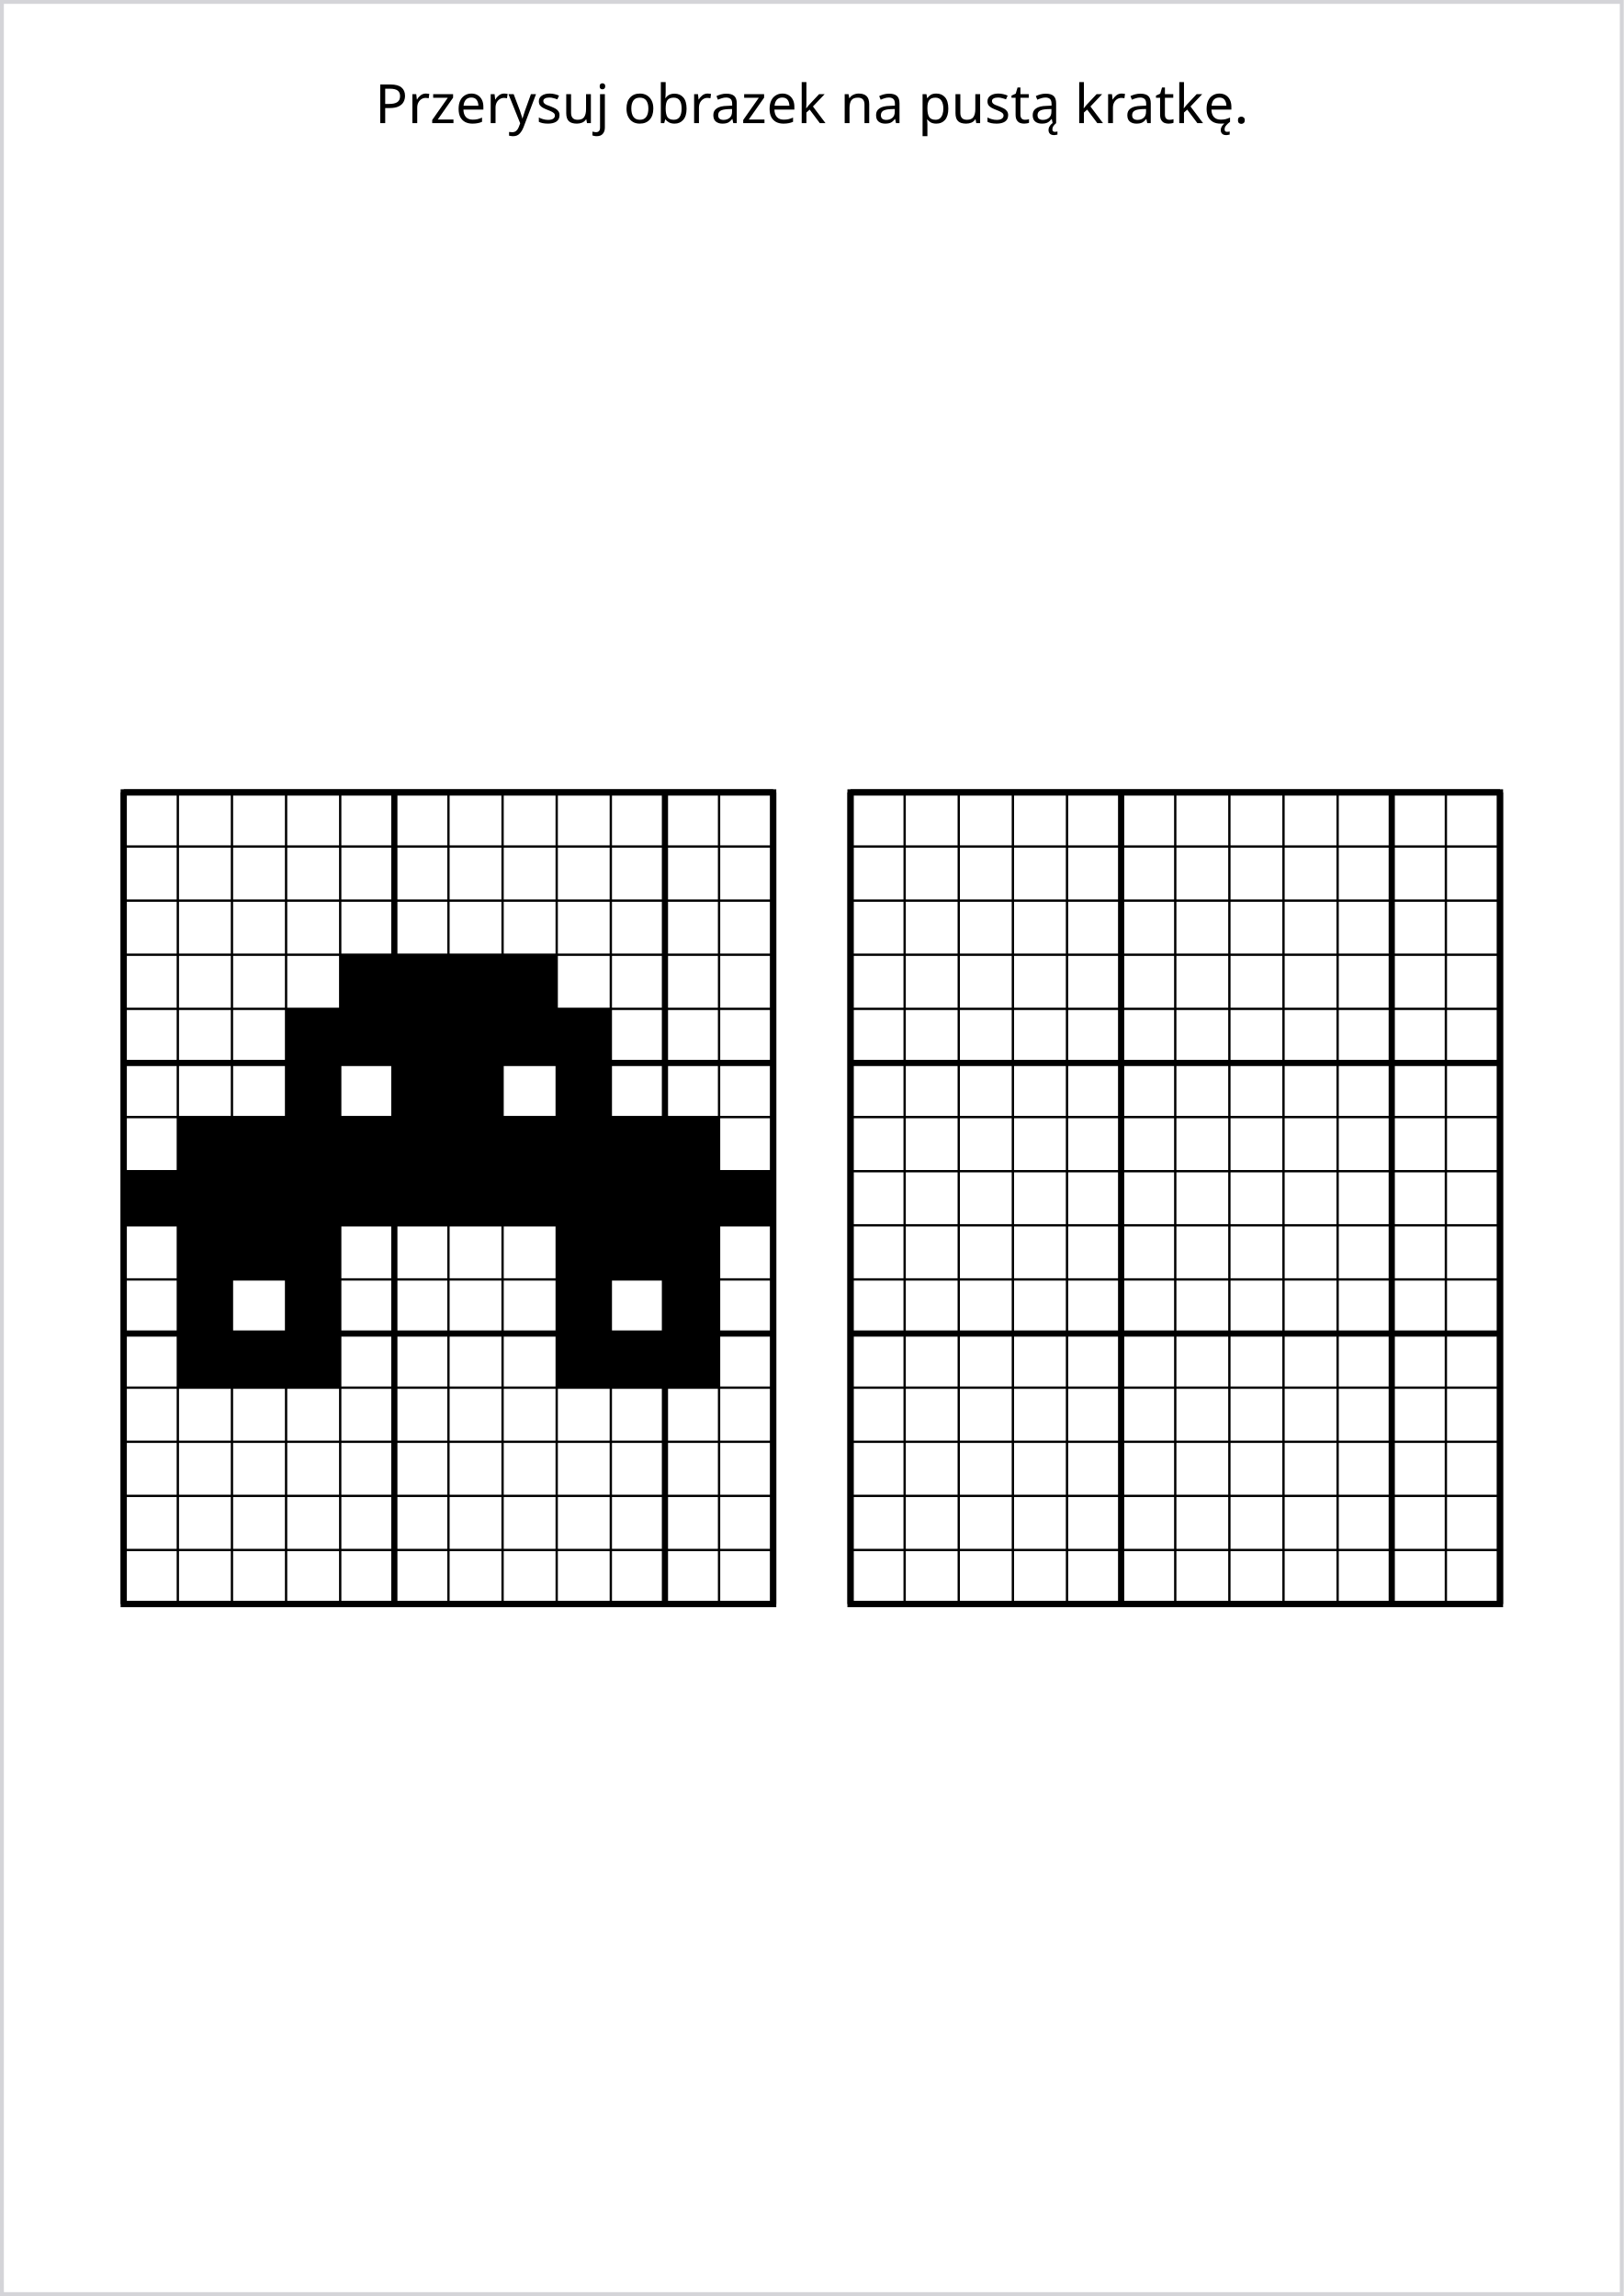
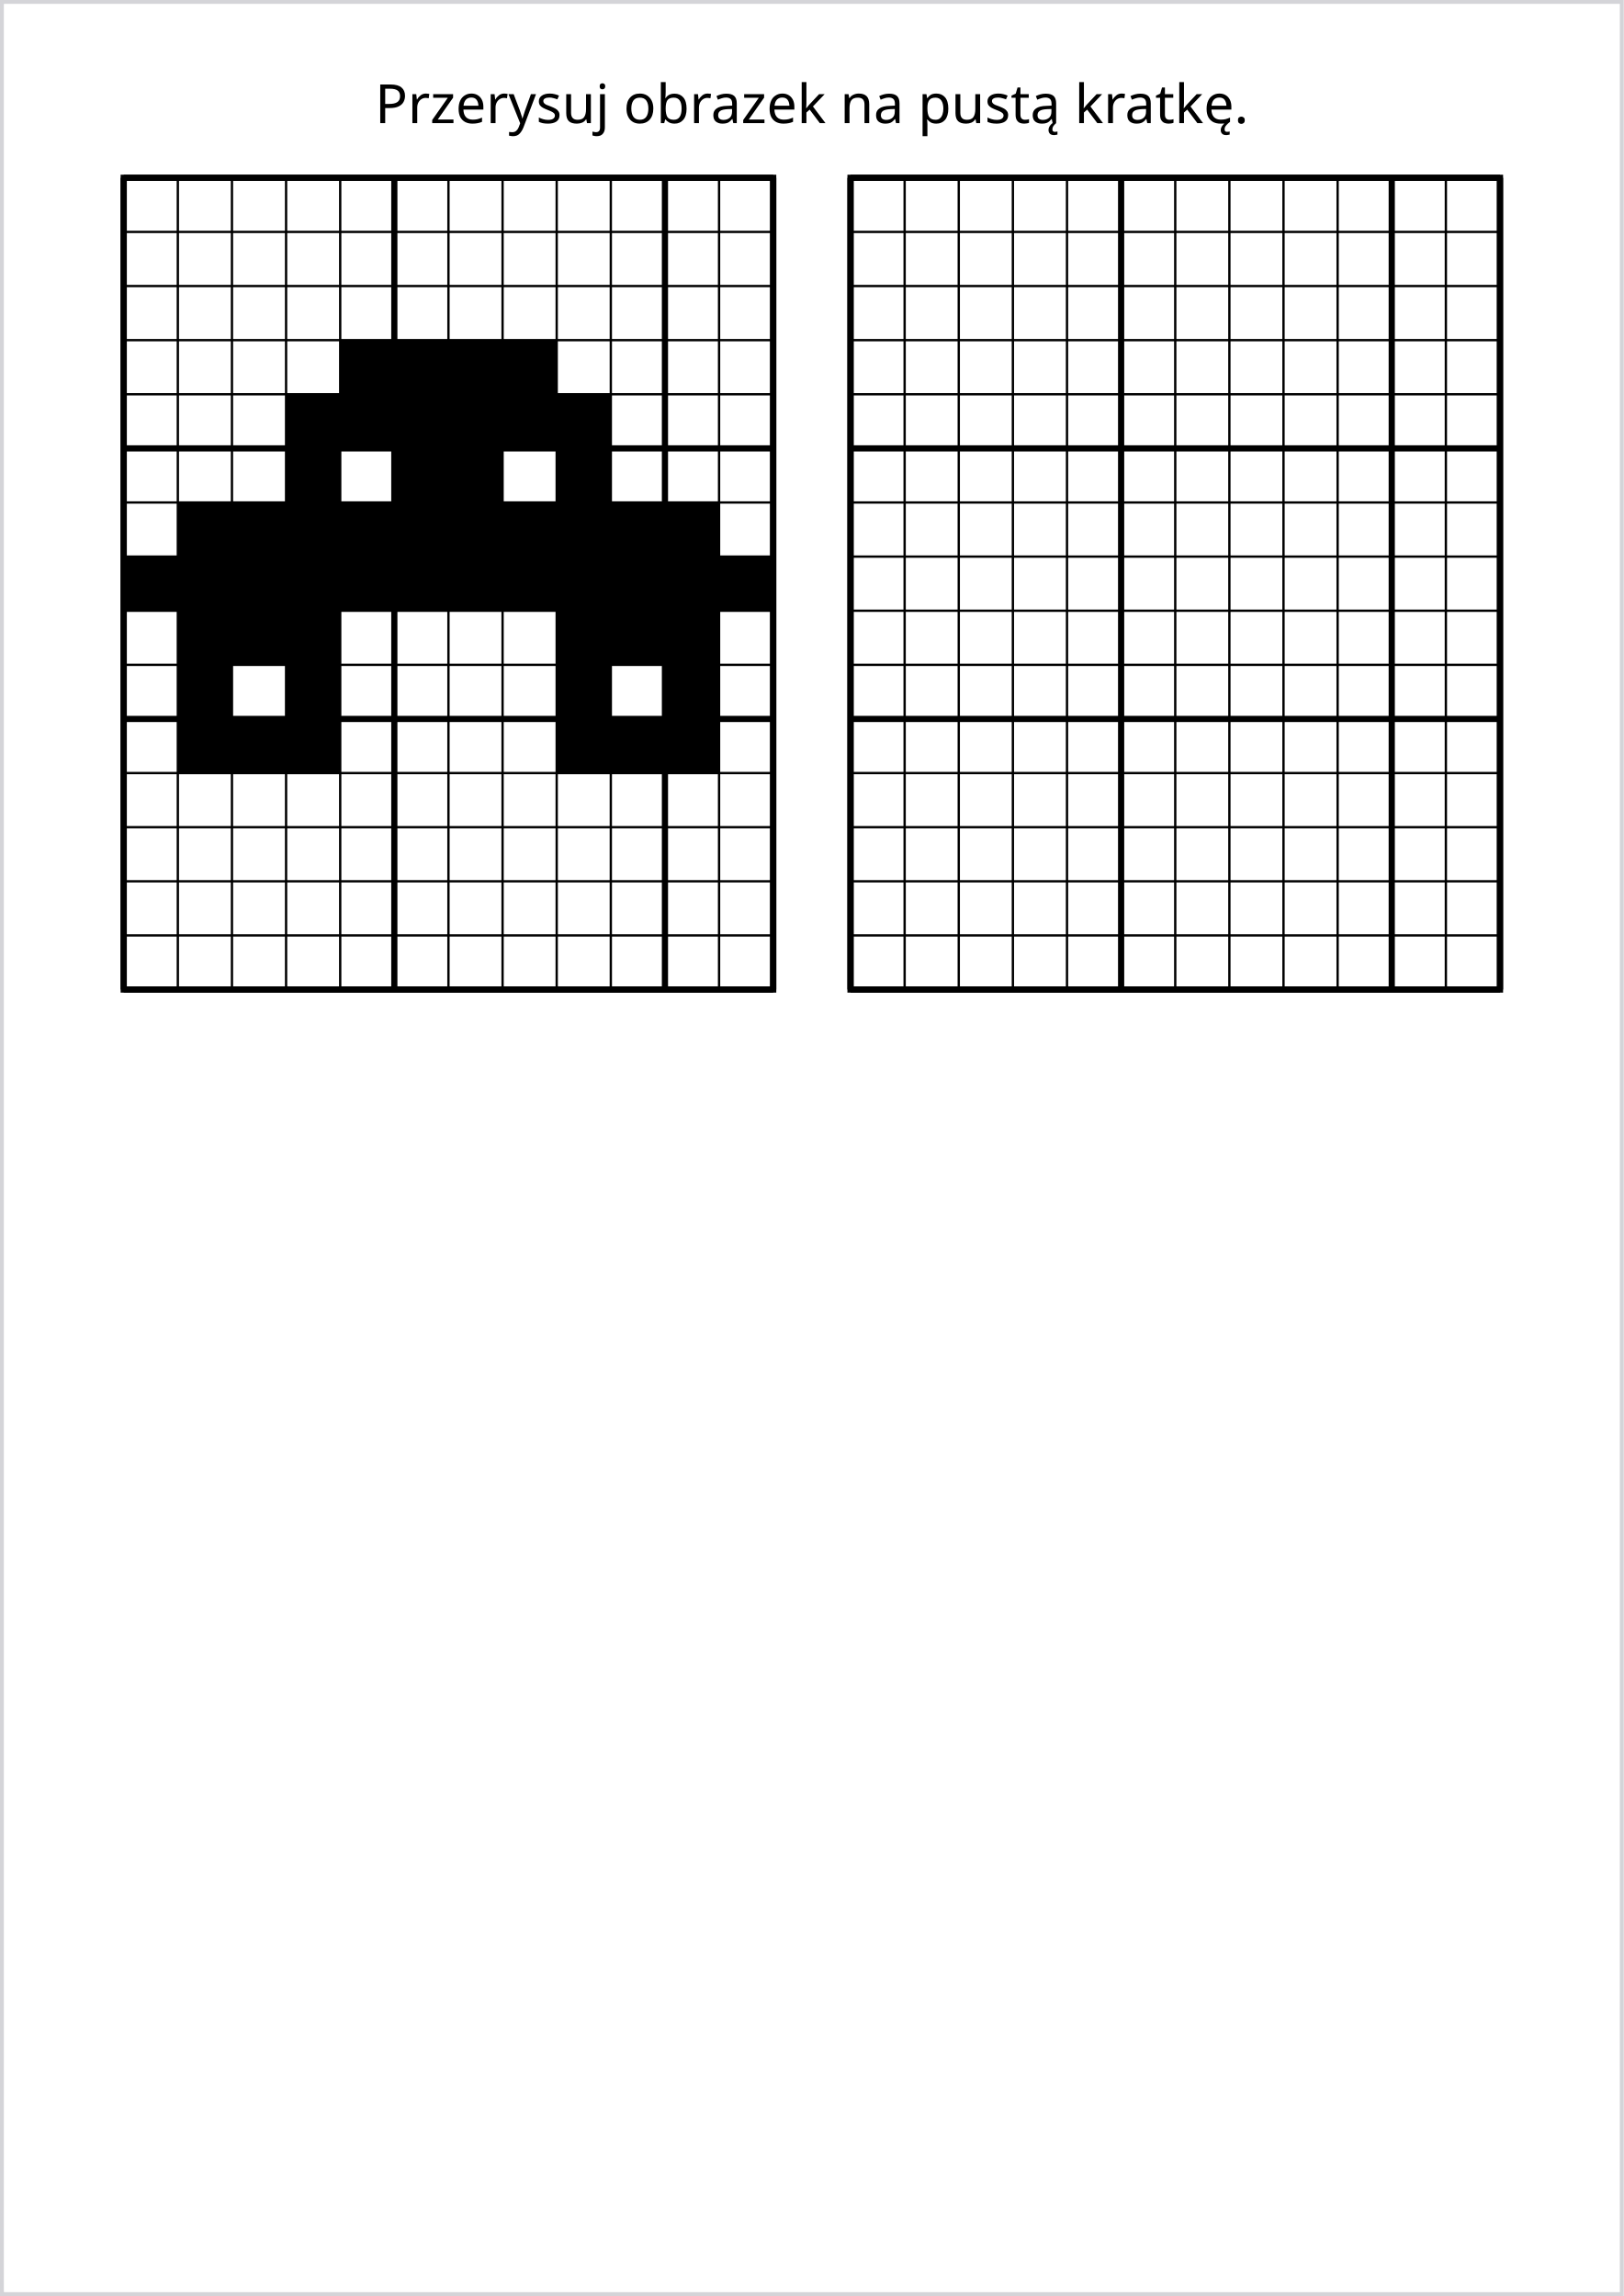
<svg xmlns="http://www.w3.org/2000/svg" viewBox="0 0 210 297" width="210" height="297">
  <rect width="210" height="297" fill="#fff" />
  <rect x="0.25" y="0.25" width="209.5" height="296.5" fill="none" stroke="#d4d4d8" stroke-width="0.5" />
  <text x="105" y="13.5" fill="#000" font-family="ui-sans-serif, system-ui, sans-serif" font-size="7" text-anchor="middle" dominant-baseline="middle">Przerysuj obrazek na pustą kratkę.</text>
  <g fill="#000">
-     <rect x="44" y="123.5" width="7" height="7" />
-     <rect x="51" y="123.5" width="7" height="7" />
-     <rect x="58" y="123.5" width="7" height="7" />
-     <rect x="65" y="123.5" width="7" height="7" />
-     <rect x="37" y="130.5" width="7" height="7" />
-     <rect x="44" y="130.5" width="7" height="7" />
-     <rect x="51" y="130.5" width="7" height="7" />
-     <rect x="58" y="130.5" width="7" height="7" />
-     <rect x="65" y="130.5" width="7" height="7" />
-     <rect x="72" y="130.5" width="7" height="7" />
-     <rect x="37" y="137.5" width="7" height="7" />
-     <rect x="51" y="137.5" width="7" height="7" />
-     <rect x="58" y="137.5" width="7" height="7" />
-     <rect x="72" y="137.5" width="7" height="7" />
-     <rect x="23" y="144.5" width="7" height="7" />
-     <rect x="30" y="144.5" width="7" height="7" />
-     <rect x="37" y="144.5" width="7" height="7" />
-     <rect x="44" y="144.5" width="7" height="7" />
-     <rect x="51" y="144.5" width="7" height="7" />
-     <rect x="58" y="144.5" width="7" height="7" />
-     <rect x="65" y="144.5" width="7" height="7" />
-     <rect x="72" y="144.5" width="7" height="7" />
-     <rect x="79" y="144.5" width="7" height="7" />
-     <rect x="86" y="144.5" width="7" height="7" />
-     <rect x="16" y="151.5" width="7" height="7" />
-     <rect x="23" y="151.5" width="7" height="7" />
-     <rect x="30" y="151.5" width="7" height="7" />
-     <rect x="37" y="151.5" width="7" height="7" />
-     <rect x="44" y="151.5" width="7" height="7" />
-     <rect x="51" y="151.5" width="7" height="7" />
-     <rect x="58" y="151.5" width="7" height="7" />
-     <rect x="65" y="151.5" width="7" height="7" />
-     <rect x="72" y="151.5" width="7" height="7" />
-     <rect x="79" y="151.5" width="7" height="7" />
-     <rect x="86" y="151.5" width="7" height="7" />
-     <rect x="93" y="151.5" width="7" height="7" />
-     <rect x="23" y="158.5" width="7" height="7" />
-     <rect x="30" y="158.5" width="7" height="7" />
-     <rect x="37" y="158.5" width="7" height="7" />
-     <rect x="72" y="158.5" width="7" height="7" />
-     <rect x="79" y="158.5" width="7" height="7" />
-     <rect x="86" y="158.5" width="7" height="7" />
-     <rect x="23" y="165.5" width="7" height="7" />
-     <rect x="37" y="165.5" width="7" height="7" />
-     <rect x="72" y="165.5" width="7" height="7" />
-     <rect x="86" y="165.5" width="7" height="7" />
-     <rect x="23" y="172.5" width="7" height="7" />
-     <rect x="30" y="172.5" width="7" height="7" />
-     <rect x="37" y="172.5" width="7" height="7" />
-     <rect x="72" y="172.5" width="7" height="7" />
-     <rect x="79" y="172.5" width="7" height="7" />
-     <rect x="86" y="172.5" width="7" height="7" />
+     <rect x="44" y="44" width="7" height="7" />
+     <rect x="51" y="44" width="7" height="7" />
+     <rect x="58" y="44" width="7" height="7" />
+     <rect x="65" y="44" width="7" height="7" />
+     <rect x="37" y="51" width="7" height="7" />
+     <rect x="44" y="51" width="7" height="7" />
+     <rect x="51" y="51" width="7" height="7" />
+     <rect x="58" y="51" width="7" height="7" />
+     <rect x="65" y="51" width="7" height="7" />
+     <rect x="72" y="51" width="7" height="7" />
+     <rect x="37" y="58" width="7" height="7" />
+     <rect x="51" y="58" width="7" height="7" />
+     <rect x="58" y="58" width="7" height="7" />
+     <rect x="72" y="58" width="7" height="7" />
+     <rect x="23" y="65" width="7" height="7" />
+     <rect x="30" y="65" width="7" height="7" />
+     <rect x="37" y="65" width="7" height="7" />
+     <rect x="44" y="65" width="7" height="7" />
+     <rect x="51" y="65" width="7" height="7" />
+     <rect x="58" y="65" width="7" height="7" />
+     <rect x="65" y="65" width="7" height="7" />
+     <rect x="72" y="65" width="7" height="7" />
+     <rect x="79" y="65" width="7" height="7" />
+     <rect x="86" y="65" width="7" height="7" />
+     <rect x="16" y="72" width="7" height="7" />
+     <rect x="23" y="72" width="7" height="7" />
+     <rect x="30" y="72" width="7" height="7" />
+     <rect x="37" y="72" width="7" height="7" />
+     <rect x="44" y="72" width="7" height="7" />
+     <rect x="51" y="72" width="7" height="7" />
+     <rect x="58" y="72" width="7" height="7" />
+     <rect x="65" y="72" width="7" height="7" />
+     <rect x="72" y="72" width="7" height="7" />
+     <rect x="79" y="72" width="7" height="7" />
+     <rect x="86" y="72" width="7" height="7" />
+     <rect x="93" y="72" width="7" height="7" />
+     <rect x="23" y="79" width="7" height="7" />
+     <rect x="30" y="79" width="7" height="7" />
+     <rect x="37" y="79" width="7" height="7" />
+     <rect x="72" y="79" width="7" height="7" />
+     <rect x="79" y="79" width="7" height="7" />
+     <rect x="86" y="79" width="7" height="7" />
+     <rect x="23" y="86" width="7" height="7" />
+     <rect x="37" y="86" width="7" height="7" />
+     <rect x="72" y="86" width="7" height="7" />
+     <rect x="86" y="86" width="7" height="7" />
+     <rect x="23" y="93" width="7" height="7" />
+     <rect x="30" y="93" width="7" height="7" />
+     <rect x="37" y="93" width="7" height="7" />
+     <rect x="72" y="93" width="7" height="7" />
+     <rect x="79" y="93" width="7" height="7" />
+     <rect x="86" y="93" width="7" height="7" />
  </g>
  <g fill="none" stroke="#000">
-     <line x1="16" y1="102.5" x2="16" y2="207.5" stroke-width="0.8" />
-     <line x1="23" y1="102.5" x2="23" y2="207.5" stroke-width="0.3" />
-     <line x1="30" y1="102.5" x2="30" y2="207.5" stroke-width="0.3" />
-     <line x1="37" y1="102.5" x2="37" y2="207.5" stroke-width="0.3" />
-     <line x1="44" y1="102.5" x2="44" y2="207.5" stroke-width="0.3" />
-     <line x1="51" y1="102.5" x2="51" y2="207.5" stroke-width="0.8" />
-     <line x1="58" y1="102.5" x2="58" y2="207.5" stroke-width="0.3" />
-     <line x1="65" y1="102.5" x2="65" y2="207.5" stroke-width="0.3" />
-     <line x1="72" y1="102.5" x2="72" y2="207.5" stroke-width="0.3" />
-     <line x1="79" y1="102.5" x2="79" y2="207.5" stroke-width="0.3" />
-     <line x1="86" y1="102.5" x2="86" y2="207.5" stroke-width="0.8" />
-     <line x1="93" y1="102.5" x2="93" y2="207.5" stroke-width="0.3" />
-     <line x1="100" y1="102.5" x2="100" y2="207.5" stroke-width="0.8" />
-     <line x1="16" y1="102.5" x2="100" y2="102.5" stroke-width="0.8" />
-     <line x1="16" y1="109.5" x2="100" y2="109.5" stroke-width="0.3" />
-     <line x1="16" y1="116.5" x2="100" y2="116.5" stroke-width="0.3" />
-     <line x1="16" y1="123.5" x2="100" y2="123.5" stroke-width="0.3" />
-     <line x1="16" y1="130.5" x2="100" y2="130.5" stroke-width="0.3" />
-     <line x1="16" y1="137.5" x2="100" y2="137.5" stroke-width="0.8" />
-     <line x1="16" y1="144.5" x2="100" y2="144.5" stroke-width="0.3" />
-     <line x1="16" y1="151.5" x2="100" y2="151.5" stroke-width="0.3" />
-     <line x1="16" y1="158.5" x2="100" y2="158.5" stroke-width="0.3" />
-     <line x1="16" y1="165.5" x2="100" y2="165.5" stroke-width="0.3" />
-     <line x1="16" y1="172.5" x2="100" y2="172.5" stroke-width="0.8" />
-     <line x1="16" y1="179.5" x2="100" y2="179.5" stroke-width="0.3" />
-     <line x1="16" y1="186.5" x2="100" y2="186.5" stroke-width="0.3" />
-     <line x1="16" y1="193.5" x2="100" y2="193.5" stroke-width="0.3" />
-     <line x1="16" y1="200.5" x2="100" y2="200.5" stroke-width="0.3" />
-     <line x1="16" y1="207.5" x2="100" y2="207.5" stroke-width="0.8" />
+     <line x1="16" y1="23" x2="16" y2="128" stroke-width="0.8" />
+     <line x1="23" y1="23" x2="23" y2="128" stroke-width="0.3" />
+     <line x1="30" y1="23" x2="30" y2="128" stroke-width="0.3" />
+     <line x1="37" y1="23" x2="37" y2="128" stroke-width="0.3" />
+     <line x1="44" y1="23" x2="44" y2="128" stroke-width="0.3" />
+     <line x1="51" y1="23" x2="51" y2="128" stroke-width="0.8" />
+     <line x1="58" y1="23" x2="58" y2="128" stroke-width="0.3" />
+     <line x1="65" y1="23" x2="65" y2="128" stroke-width="0.3" />
+     <line x1="72" y1="23" x2="72" y2="128" stroke-width="0.3" />
+     <line x1="79" y1="23" x2="79" y2="128" stroke-width="0.3" />
+     <line x1="86" y1="23" x2="86" y2="128" stroke-width="0.8" />
+     <line x1="93" y1="23" x2="93" y2="128" stroke-width="0.3" />
+     <line x1="100" y1="23" x2="100" y2="128" stroke-width="0.8" />
+     <line x1="16" y1="23" x2="100" y2="23" stroke-width="0.8" />
+     <line x1="16" y1="30" x2="100" y2="30" stroke-width="0.3" />
+     <line x1="16" y1="37" x2="100" y2="37" stroke-width="0.3" />
+     <line x1="16" y1="44" x2="100" y2="44" stroke-width="0.3" />
+     <line x1="16" y1="51" x2="100" y2="51" stroke-width="0.3" />
+     <line x1="16" y1="58" x2="100" y2="58" stroke-width="0.8" />
+     <line x1="16" y1="65" x2="100" y2="65" stroke-width="0.3" />
+     <line x1="16" y1="72" x2="100" y2="72" stroke-width="0.3" />
+     <line x1="16" y1="79" x2="100" y2="79" stroke-width="0.3" />
+     <line x1="16" y1="86" x2="100" y2="86" stroke-width="0.3" />
+     <line x1="16" y1="93" x2="100" y2="93" stroke-width="0.8" />
+     <line x1="16" y1="100" x2="100" y2="100" stroke-width="0.3" />
+     <line x1="16" y1="107" x2="100" y2="107" stroke-width="0.3" />
+     <line x1="16" y1="114" x2="100" y2="114" stroke-width="0.3" />
+     <line x1="16" y1="121" x2="100" y2="121" stroke-width="0.3" />
+     <line x1="16" y1="128" x2="100" y2="128" stroke-width="0.8" />
  </g>
-   <rect x="16" y="102.5" width="84" height="105" fill="none" stroke="#000" stroke-width="0.8" stroke-linejoin="miter" />
+   <rect x="16" y="23" width="84" height="105" fill="none" stroke="#000" stroke-width="0.8" stroke-linejoin="miter" />
  <g fill="none" stroke="#000">
-     <line x1="110" y1="102.5" x2="110" y2="207.5" stroke-width="0.8" />
-     <line x1="117" y1="102.5" x2="117" y2="207.5" stroke-width="0.3" />
-     <line x1="124" y1="102.5" x2="124" y2="207.5" stroke-width="0.3" />
-     <line x1="131" y1="102.5" x2="131" y2="207.5" stroke-width="0.3" />
-     <line x1="138" y1="102.5" x2="138" y2="207.5" stroke-width="0.3" />
-     <line x1="145" y1="102.5" x2="145" y2="207.5" stroke-width="0.8" />
-     <line x1="152" y1="102.5" x2="152" y2="207.5" stroke-width="0.3" />
-     <line x1="159" y1="102.5" x2="159" y2="207.5" stroke-width="0.3" />
-     <line x1="166" y1="102.5" x2="166" y2="207.5" stroke-width="0.3" />
-     <line x1="173" y1="102.5" x2="173" y2="207.5" stroke-width="0.3" />
-     <line x1="180" y1="102.5" x2="180" y2="207.5" stroke-width="0.8" />
-     <line x1="187" y1="102.5" x2="187" y2="207.5" stroke-width="0.3" />
-     <line x1="194" y1="102.5" x2="194" y2="207.5" stroke-width="0.8" />
-     <line x1="110" y1="102.5" x2="194" y2="102.5" stroke-width="0.8" />
-     <line x1="110" y1="109.5" x2="194" y2="109.5" stroke-width="0.3" />
-     <line x1="110" y1="116.5" x2="194" y2="116.5" stroke-width="0.3" />
-     <line x1="110" y1="123.5" x2="194" y2="123.5" stroke-width="0.3" />
-     <line x1="110" y1="130.5" x2="194" y2="130.5" stroke-width="0.3" />
-     <line x1="110" y1="137.5" x2="194" y2="137.5" stroke-width="0.8" />
-     <line x1="110" y1="144.5" x2="194" y2="144.5" stroke-width="0.3" />
-     <line x1="110" y1="151.5" x2="194" y2="151.5" stroke-width="0.3" />
-     <line x1="110" y1="158.5" x2="194" y2="158.5" stroke-width="0.3" />
-     <line x1="110" y1="165.5" x2="194" y2="165.5" stroke-width="0.3" />
-     <line x1="110" y1="172.5" x2="194" y2="172.5" stroke-width="0.8" />
-     <line x1="110" y1="179.5" x2="194" y2="179.5" stroke-width="0.3" />
-     <line x1="110" y1="186.5" x2="194" y2="186.5" stroke-width="0.3" />
-     <line x1="110" y1="193.5" x2="194" y2="193.5" stroke-width="0.3" />
-     <line x1="110" y1="200.5" x2="194" y2="200.5" stroke-width="0.3" />
-     <line x1="110" y1="207.5" x2="194" y2="207.5" stroke-width="0.8" />
+     <line x1="110" y1="23" x2="110" y2="128" stroke-width="0.8" />
+     <line x1="117" y1="23" x2="117" y2="128" stroke-width="0.3" />
+     <line x1="124" y1="23" x2="124" y2="128" stroke-width="0.3" />
+     <line x1="131" y1="23" x2="131" y2="128" stroke-width="0.3" />
+     <line x1="138" y1="23" x2="138" y2="128" stroke-width="0.3" />
+     <line x1="145" y1="23" x2="145" y2="128" stroke-width="0.8" />
+     <line x1="152" y1="23" x2="152" y2="128" stroke-width="0.3" />
+     <line x1="159" y1="23" x2="159" y2="128" stroke-width="0.3" />
+     <line x1="166" y1="23" x2="166" y2="128" stroke-width="0.3" />
+     <line x1="173" y1="23" x2="173" y2="128" stroke-width="0.3" />
+     <line x1="180" y1="23" x2="180" y2="128" stroke-width="0.8" />
+     <line x1="187" y1="23" x2="187" y2="128" stroke-width="0.3" />
+     <line x1="194" y1="23" x2="194" y2="128" stroke-width="0.8" />
+     <line x1="110" y1="23" x2="194" y2="23" stroke-width="0.8" />
+     <line x1="110" y1="30" x2="194" y2="30" stroke-width="0.3" />
+     <line x1="110" y1="37" x2="194" y2="37" stroke-width="0.3" />
+     <line x1="110" y1="44" x2="194" y2="44" stroke-width="0.3" />
+     <line x1="110" y1="51" x2="194" y2="51" stroke-width="0.3" />
+     <line x1="110" y1="58" x2="194" y2="58" stroke-width="0.8" />
+     <line x1="110" y1="65" x2="194" y2="65" stroke-width="0.3" />
+     <line x1="110" y1="72" x2="194" y2="72" stroke-width="0.3" />
+     <line x1="110" y1="79" x2="194" y2="79" stroke-width="0.3" />
+     <line x1="110" y1="86" x2="194" y2="86" stroke-width="0.3" />
+     <line x1="110" y1="93" x2="194" y2="93" stroke-width="0.8" />
+     <line x1="110" y1="100" x2="194" y2="100" stroke-width="0.3" />
+     <line x1="110" y1="107" x2="194" y2="107" stroke-width="0.3" />
+     <line x1="110" y1="114" x2="194" y2="114" stroke-width="0.3" />
+     <line x1="110" y1="121" x2="194" y2="121" stroke-width="0.3" />
+     <line x1="110" y1="128" x2="194" y2="128" stroke-width="0.8" />
  </g>
-   <rect x="110" y="102.5" width="84" height="105" fill="none" stroke="#000" stroke-width="0.8" stroke-linejoin="miter" />
+   <rect x="110" y="23" width="84" height="105" fill="none" stroke="#000" stroke-width="0.8" stroke-linejoin="miter" />
</svg>
